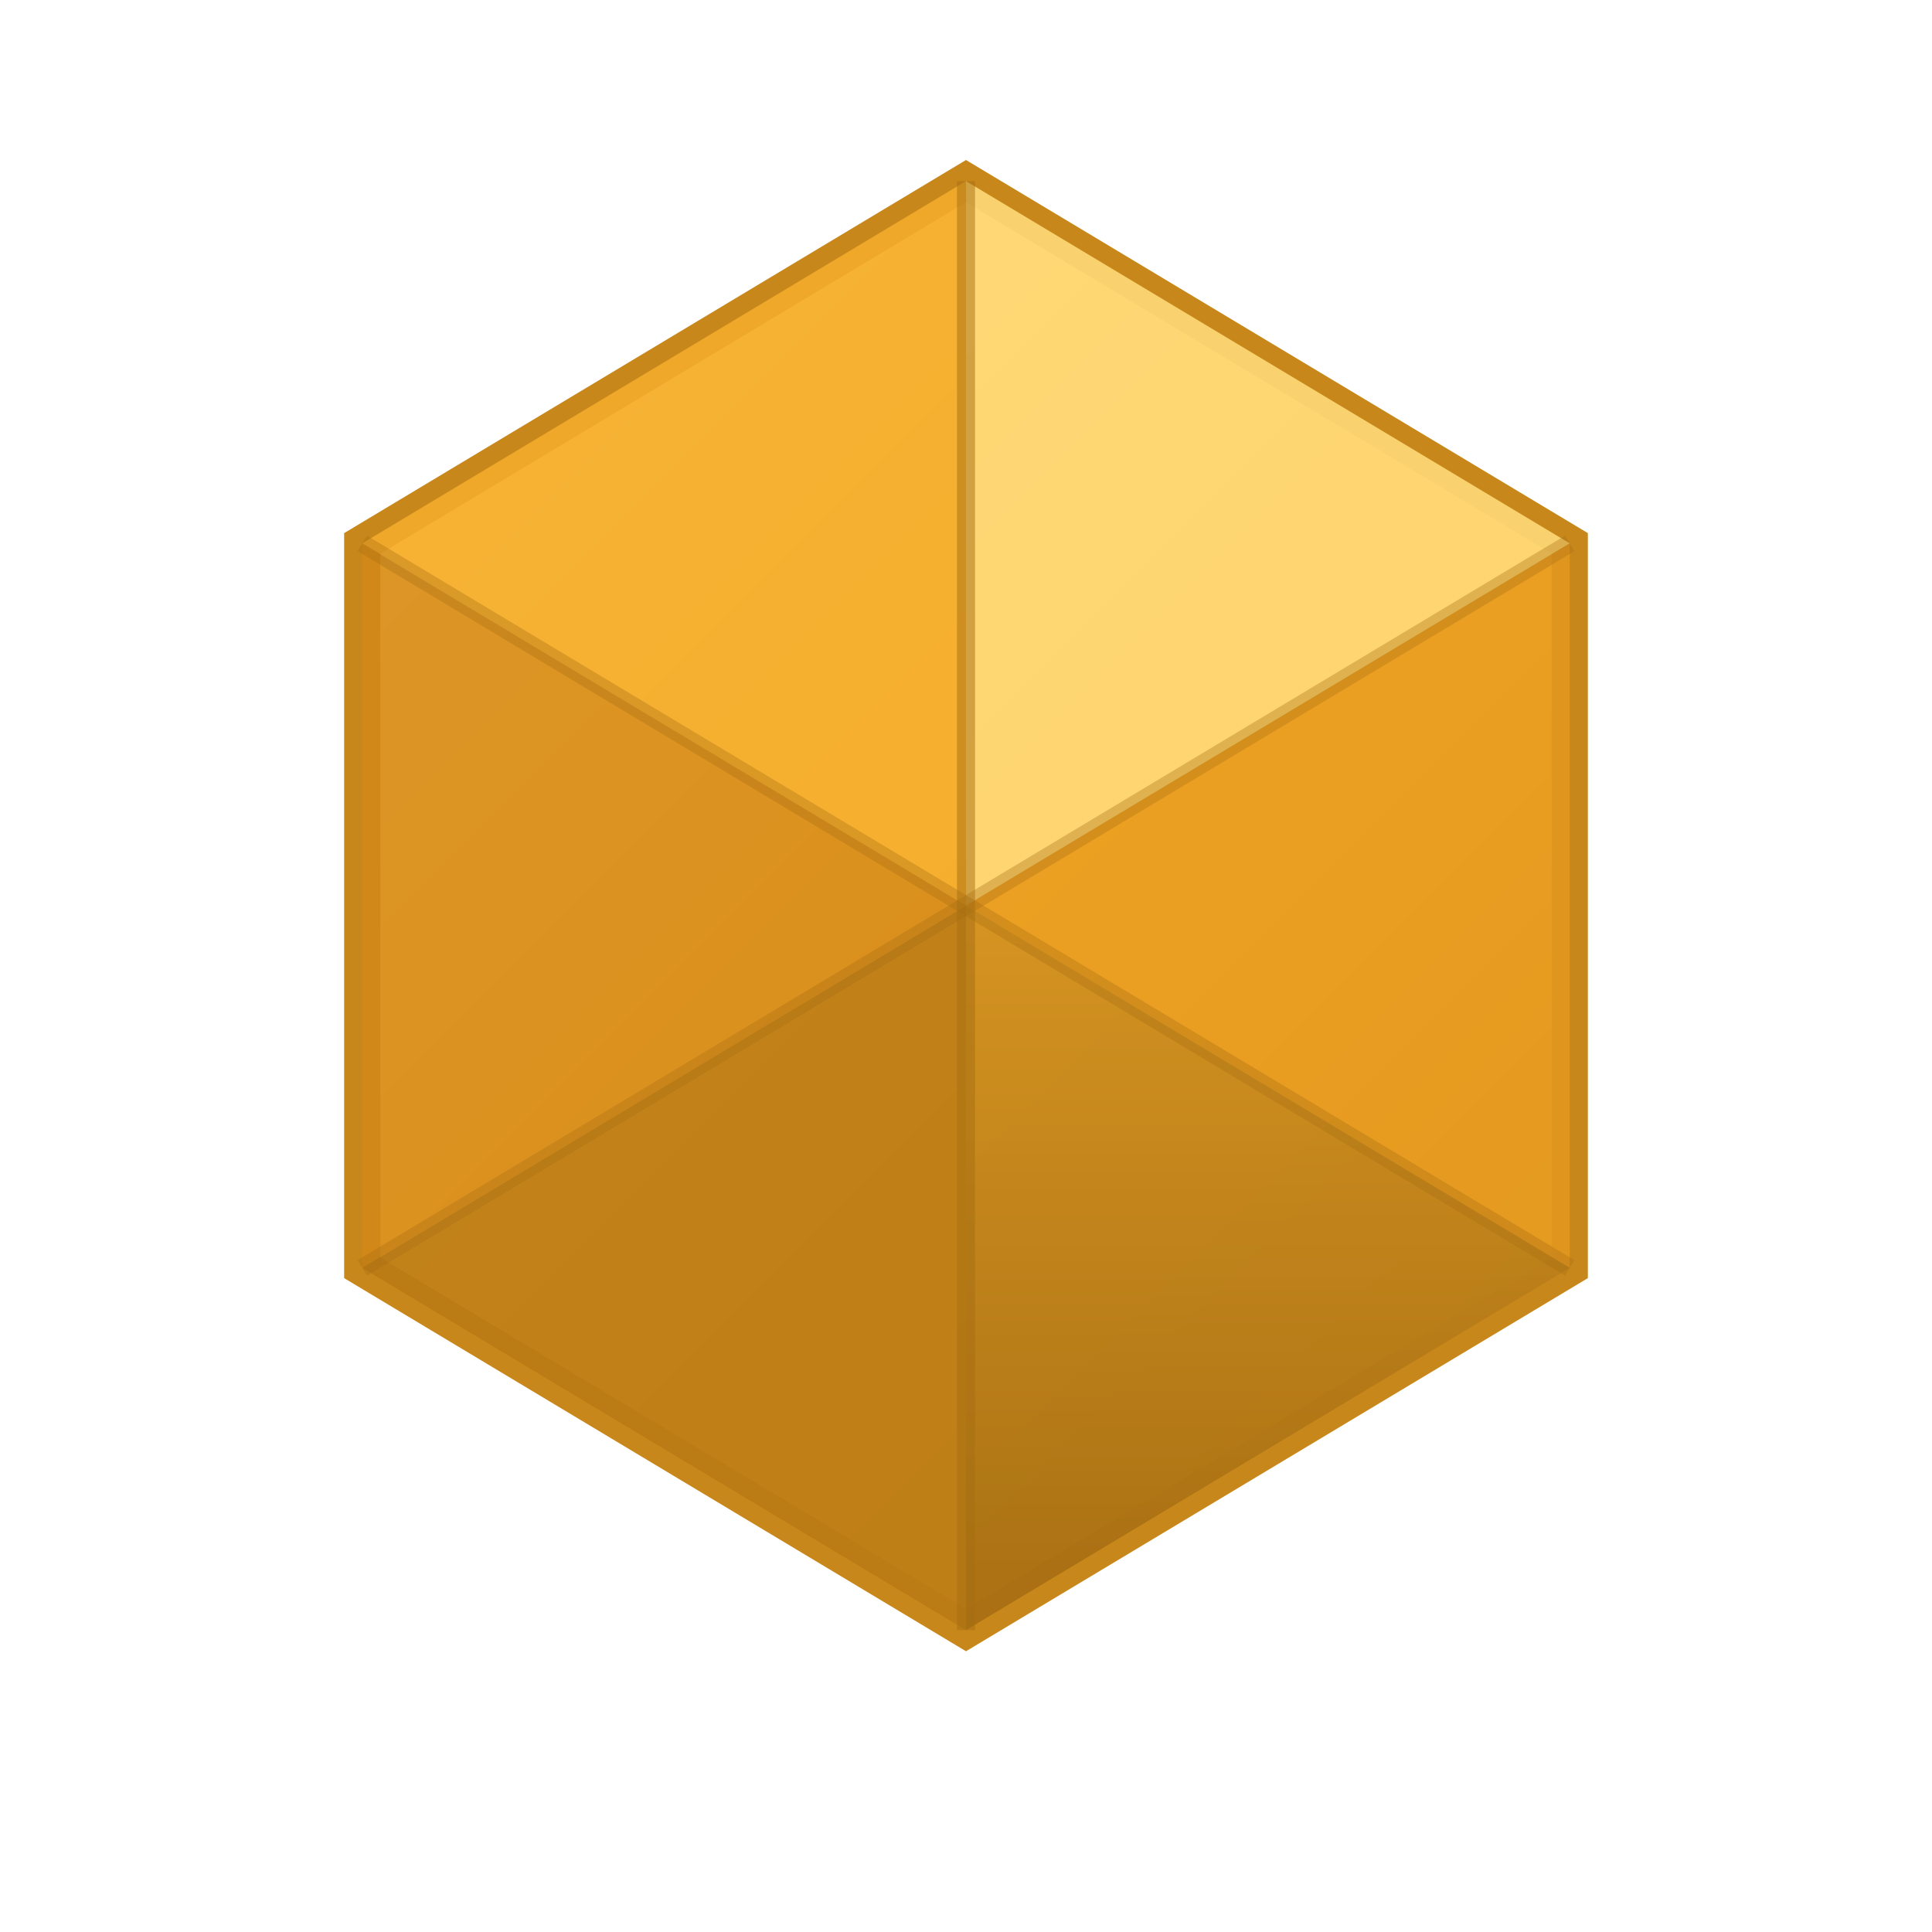
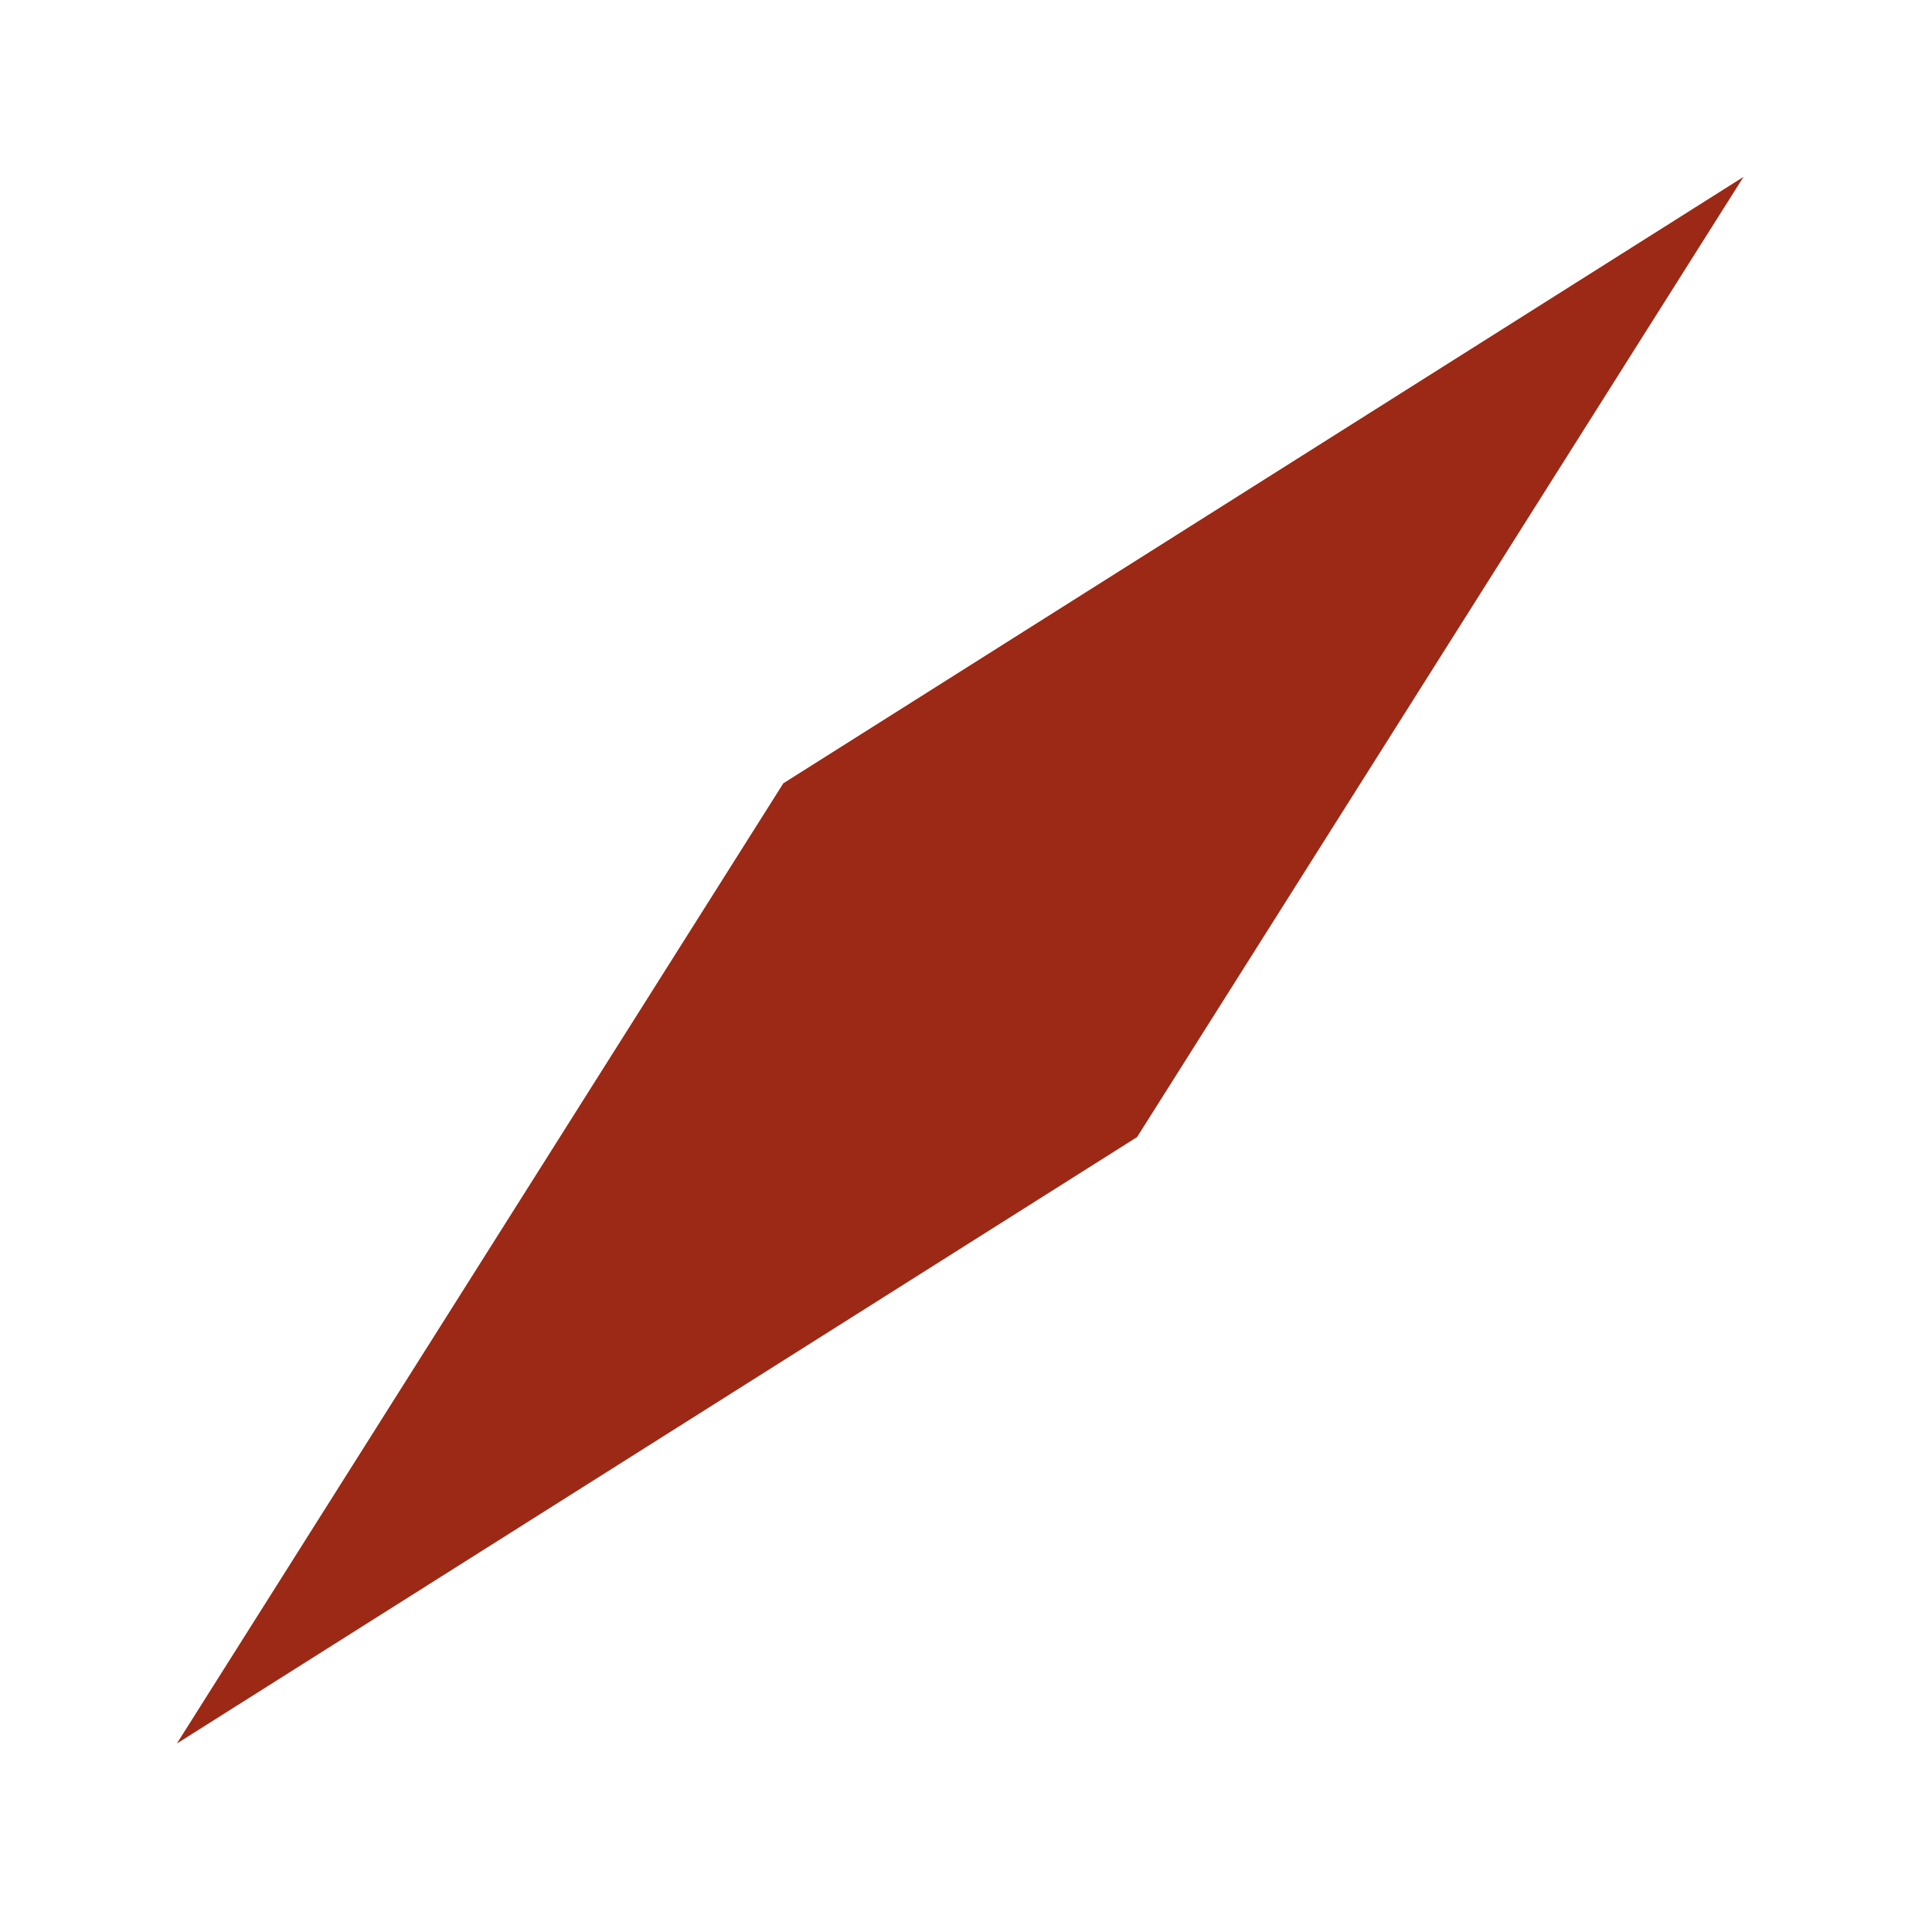
- <svg xmlns="http://www.w3.org/2000/svg" viewBox="0 0 64 64" fill="none">
-   <defs>
-     <linearGradient id="gold" x1="8" y1="8" x2="56" y2="56" gradientUnits="userSpaceOnUse">
-       <stop stop-color="#FFD978" />
-       <stop offset="0.5" stop-color="#F6AE2D" />
-       <stop offset="1" stop-color="#C8871A" />
-     </linearGradient>
-     <linearGradient id="goldDark" x1="32" y1="12" x2="32" y2="52" gradientUnits="userSpaceOnUse">
-       <stop stop-color="#F6AE2D" />
-       <stop offset="1" stop-color="#A66E12" />
-     </linearGradient>
-   </defs>
-   <polygon points="32,6 52,18 52,42 32,54 12,42 12,18" fill="url(#gold)" stroke="#C8871A" stroke-width="1.2" />
-   <polygon points="32,6 52,18 32,30" fill="#FFD978" opacity="0.9" />
-   <polygon points="32,6 12,18 32,30" fill="#F6AE2D" opacity="0.85" />
-   <polygon points="32,30 52,18 52,42" fill="#E89B1F" opacity="0.75" />
-   <polygon points="32,30 12,18 12,42" fill="#D48818" opacity="0.8" />
-   <polygon points="32,30 52,42 32,54" fill="url(#goldDark)" opacity="0.9" />
-   <polygon points="32,30 12,42 32,54" fill="#B87914" opacity="0.85" />
-   <line x1="32" y1="6" x2="32" y2="54" stroke="#A66E12" stroke-width="0.6" opacity="0.5" />
-   <line x1="12" y1="18" x2="52" y2="42" stroke="#A66E12" stroke-width="0.6" opacity="0.35" />
-   <line x1="52" y1="18" x2="12" y2="42" stroke="#A66E12" stroke-width="0.6" opacity="0.35" />
+ <svg xmlns="http://www.w3.org/2000/svg" width="158" height="158" viewBox="0 0 158 158" fill="none">
+   <path d="M142.586 14.465L92.991 92.991L14.465 142.586L64.06 64.06L142.586 14.465Z" fill="#9B2915" />
</svg>
